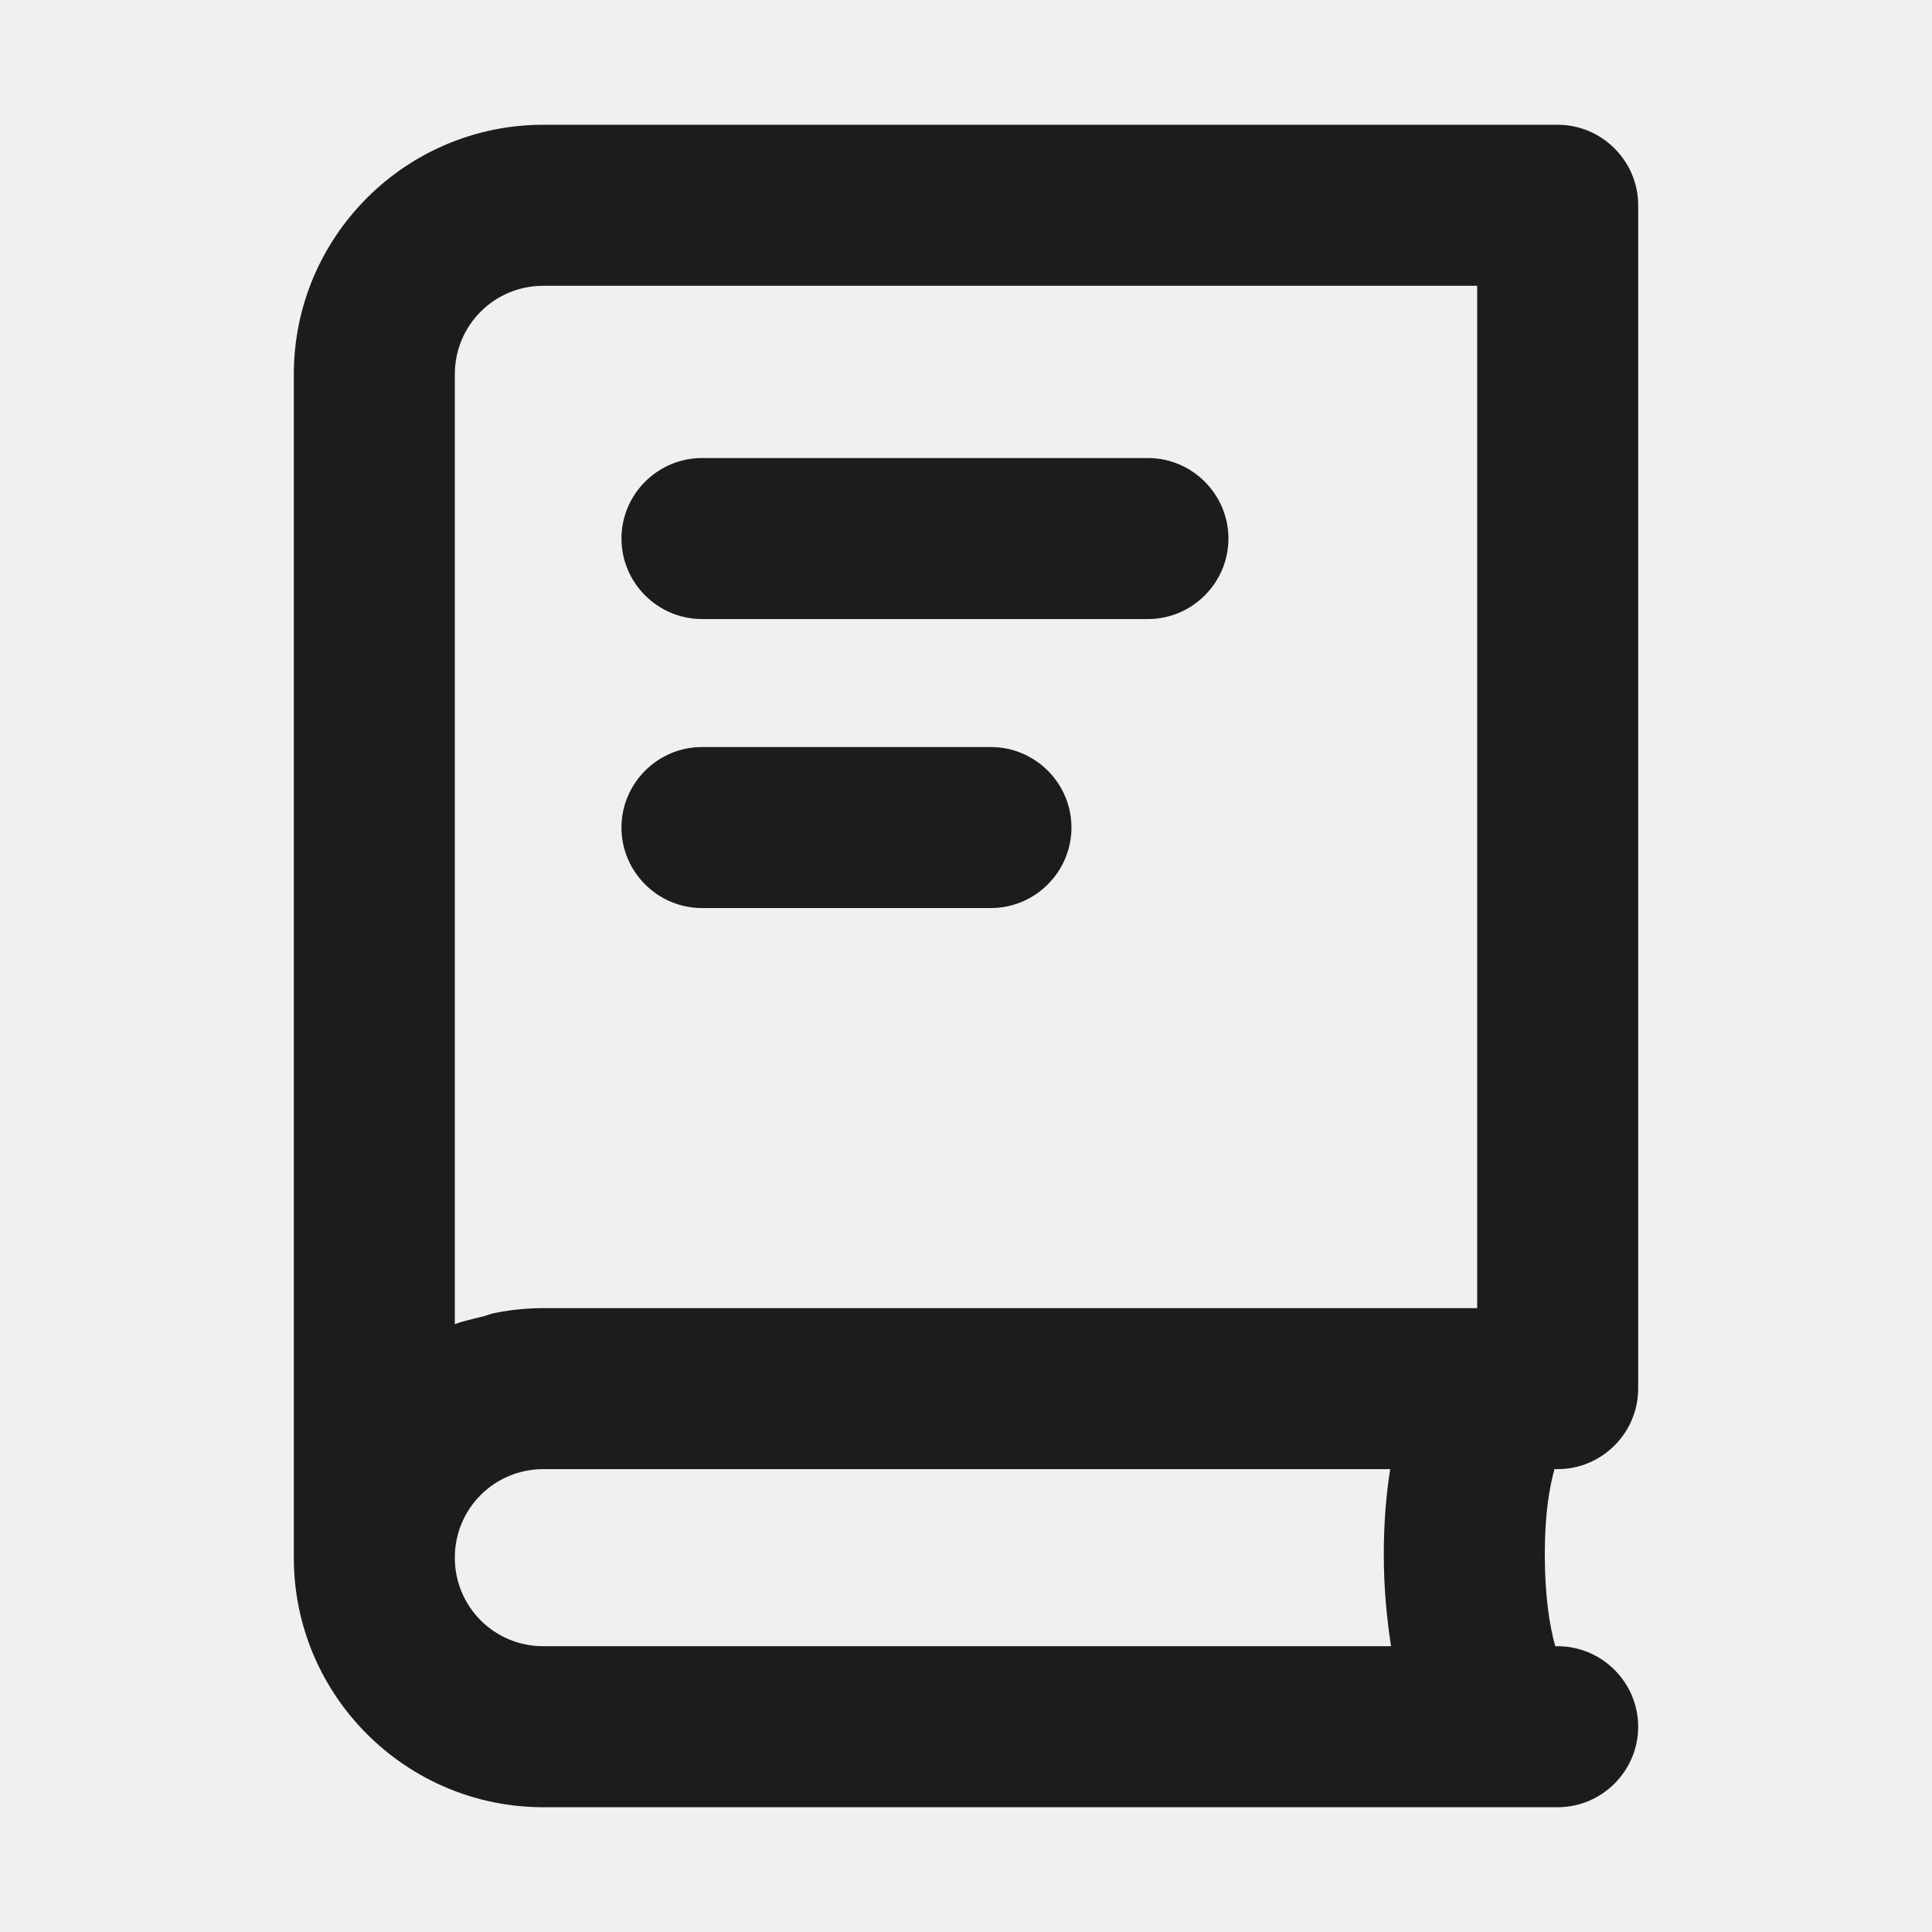
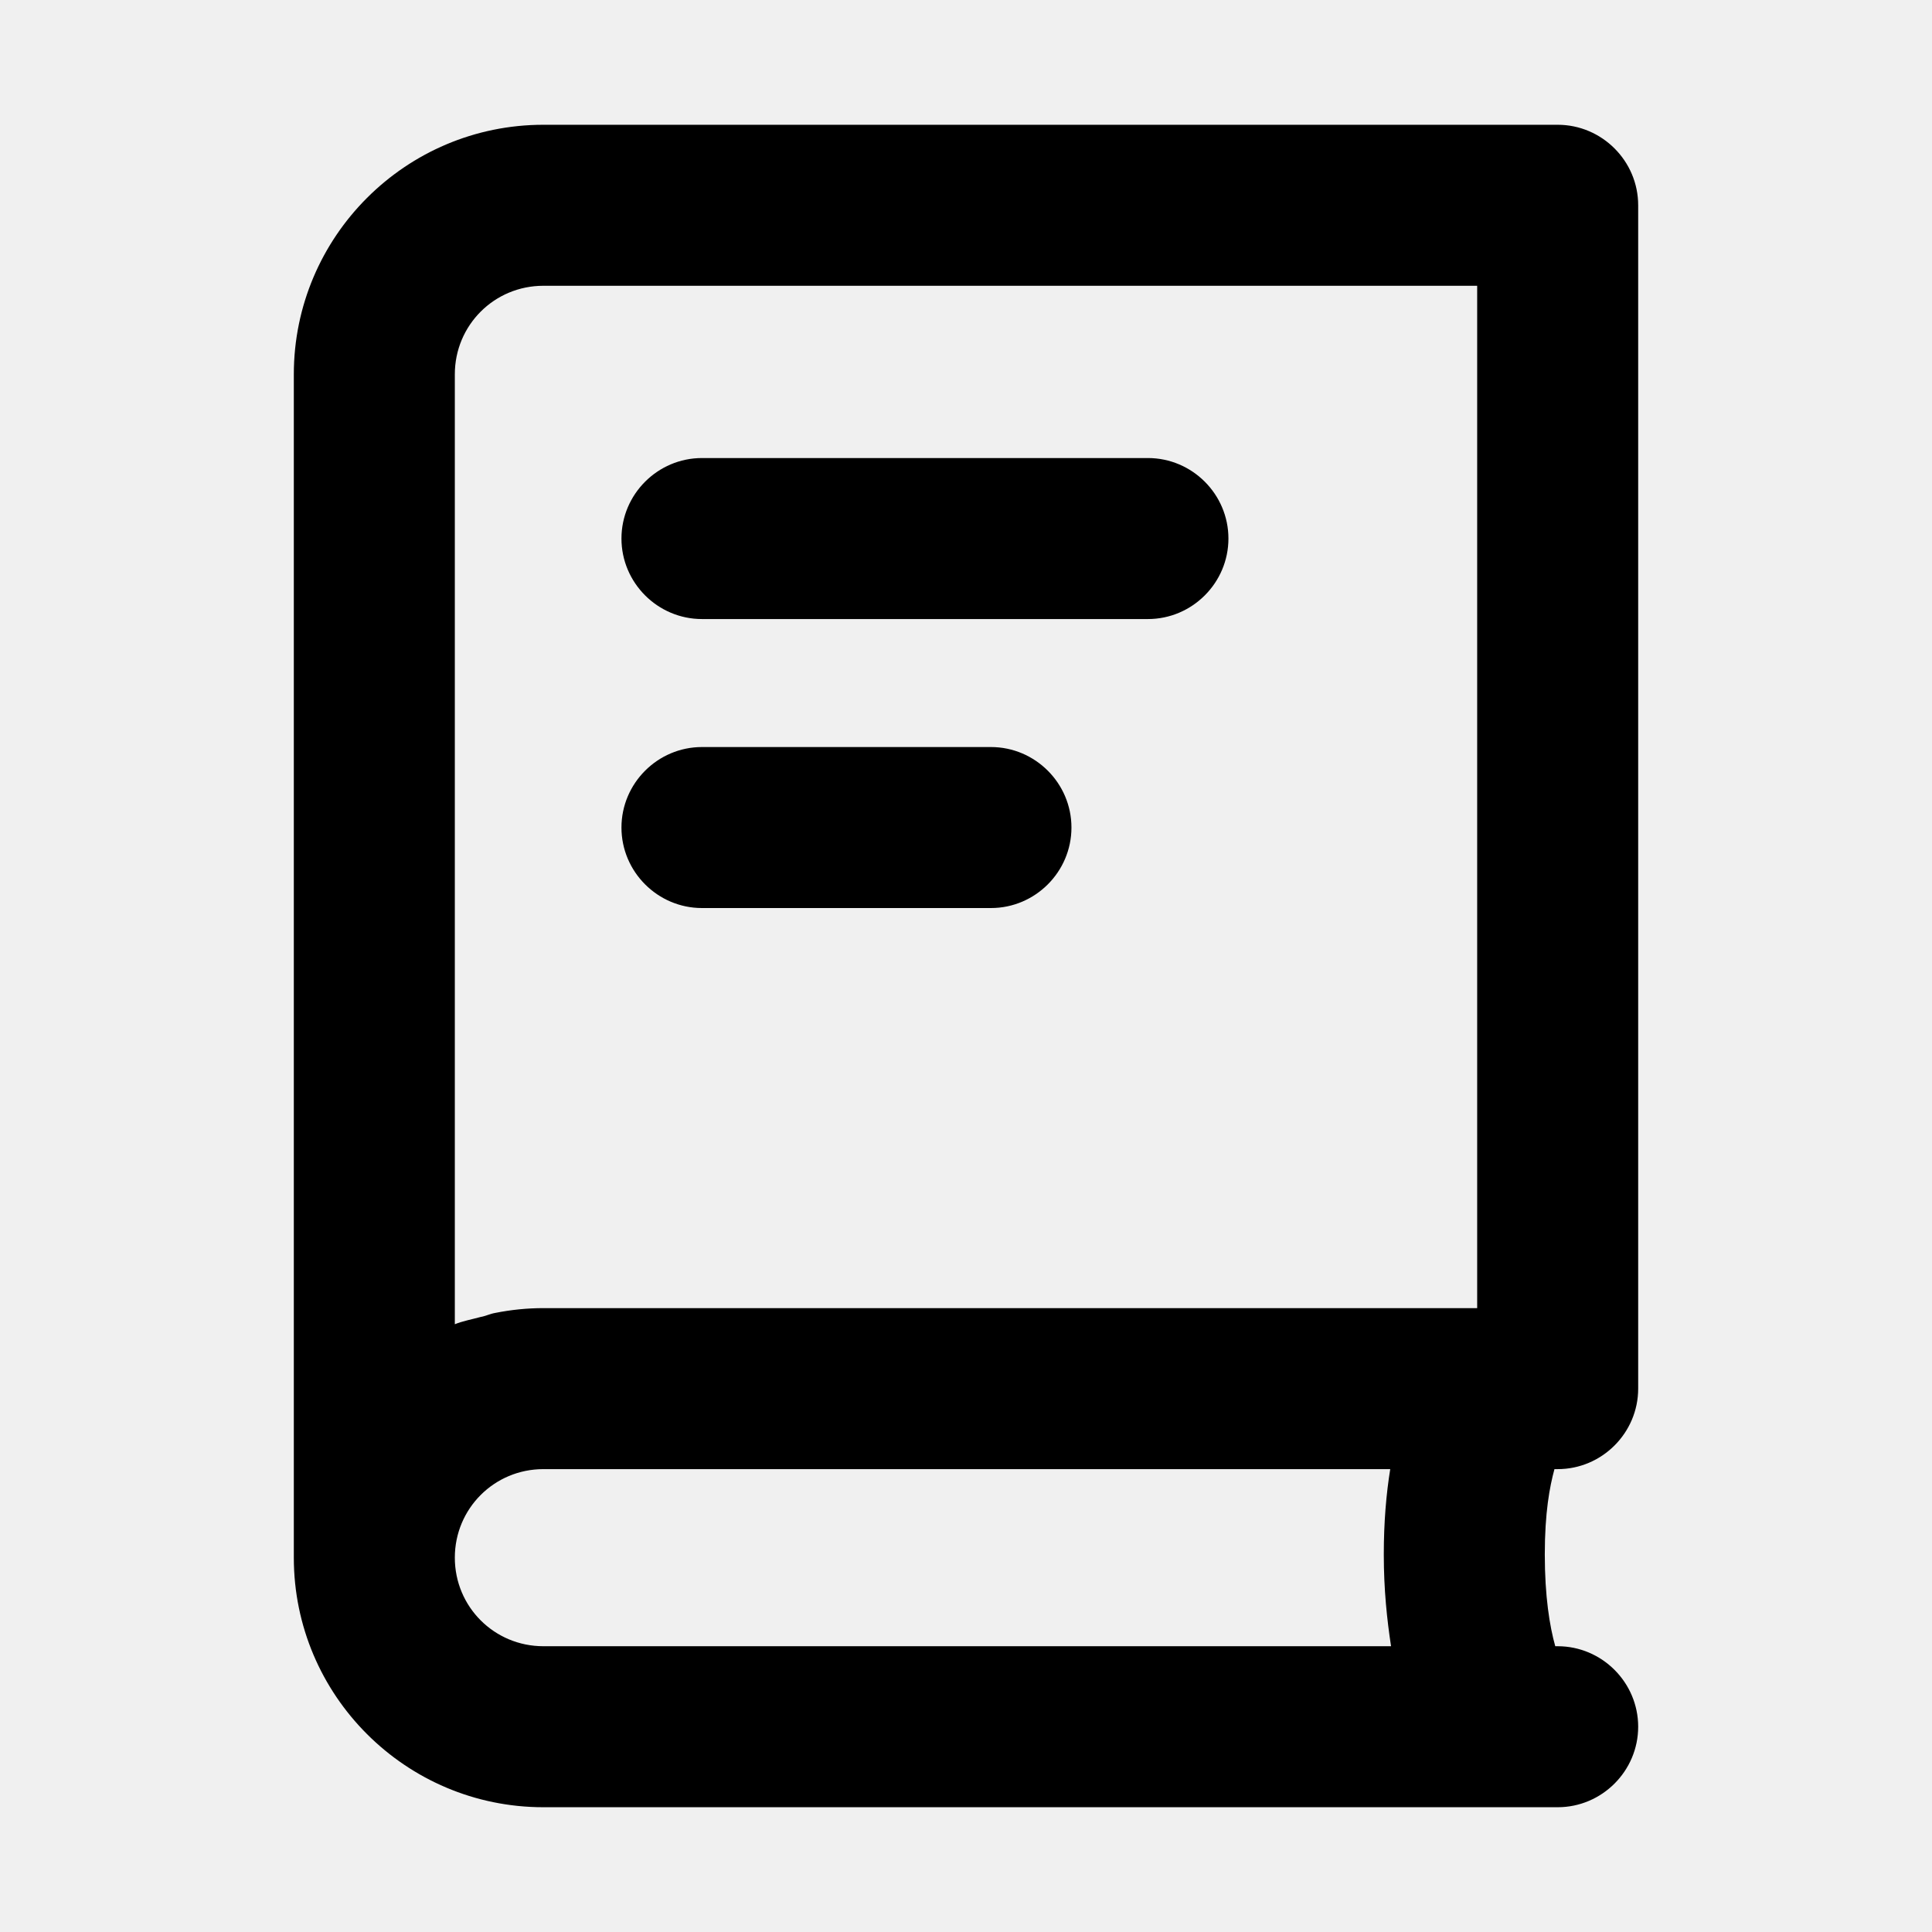
<svg xmlns="http://www.w3.org/2000/svg" width="24" height="24" fill="none" viewBox="0 0 24 24">
  <g clip-path="url(#a)">
-     <path fill="#1C1C1C" d="M19.31 18.25h.04c.55 0 1-.45 1-1V2.55c0-.55-.45-1-1-1H6.75c-1.71 0-3.1 1.39-3.1 3.1v14.7c0 1.71 1.39 3.1 3.1 3.1h12.6c.55 0 1-.45 1-1s-.45-1-1-1h-.03c-.07-.25-.13-.62-.13-1.14 0-.52.06-.84.12-1.06ZM5.65 4.65c0-.61.49-1.1 1.1-1.1h11.6v12.7H6.75c-.2 0-.4.02-.6.06-.06.01-.12.04-.18.05-.11.03-.22.05-.32.09V4.65Zm1.1 15.8c-.61 0-1.1-.49-1.1-1.1 0-.61.49-1.1 1.1-1.1h10.52c-.05.31-.08.66-.08 1.06 0 .44.04.81.09 1.14H6.75Z" />
-     <path fill="#1C1C1C" d="M8.72 7.69h5.54c.55 0 1-.45 1-1s-.45-1-1-1H8.72c-.55 0-1 .45-1 1s.45 1 1 1Zm0 3.59h3.59c.55 0 1-.45 1-1s-.45-1-1-1H8.72c-.55 0-1 .45-1 1s.45 1 1 1Z" />
+     <path fill="currentColor" d="M19.31 18.25h.04c.55 0 1-.45 1-1V2.55c0-.55-.45-1-1-1H6.75c-1.71 0-3.1 1.39-3.1 3.1v14.7c0 1.71 1.39 3.1 3.1 3.1h12.6c.55 0 1-.45 1-1s-.45-1-1-1h-.03c-.07-.25-.13-.62-.13-1.14 0-.52.06-.84.12-1.06ZM5.65 4.65c0-.61.49-1.1 1.1-1.1h11.6v12.7H6.75c-.2 0-.4.02-.6.06-.06.01-.12.04-.18.05-.11.03-.22.05-.32.09V4.65Zm1.1 15.8c-.61 0-1.1-.49-1.1-1.1 0-.61.49-1.1 1.1-1.1h10.52c-.05.31-.08.66-.08 1.06 0 .44.04.81.09 1.14H6.75Z" />
+     <path fill="currentColor" d="M8.72 7.69h5.54c.55 0 1-.45 1-1s-.45-1-1-1H8.72c-.55 0-1 .45-1 1s.45 1 1 1Zm0 3.59h3.59c.55 0 1-.45 1-1s-.45-1-1-1H8.72c-.55 0-1 .45-1 1s.45 1 1 1Z" />
  </g>
  <defs>
    <clipPath id="a">
-       <path fill="#fff" d="M0 0h24v24H0z" />
+       <path fill="currentColor" d="M0 0h24v24H0z" />
    </clipPath>
  </defs>
</svg>
